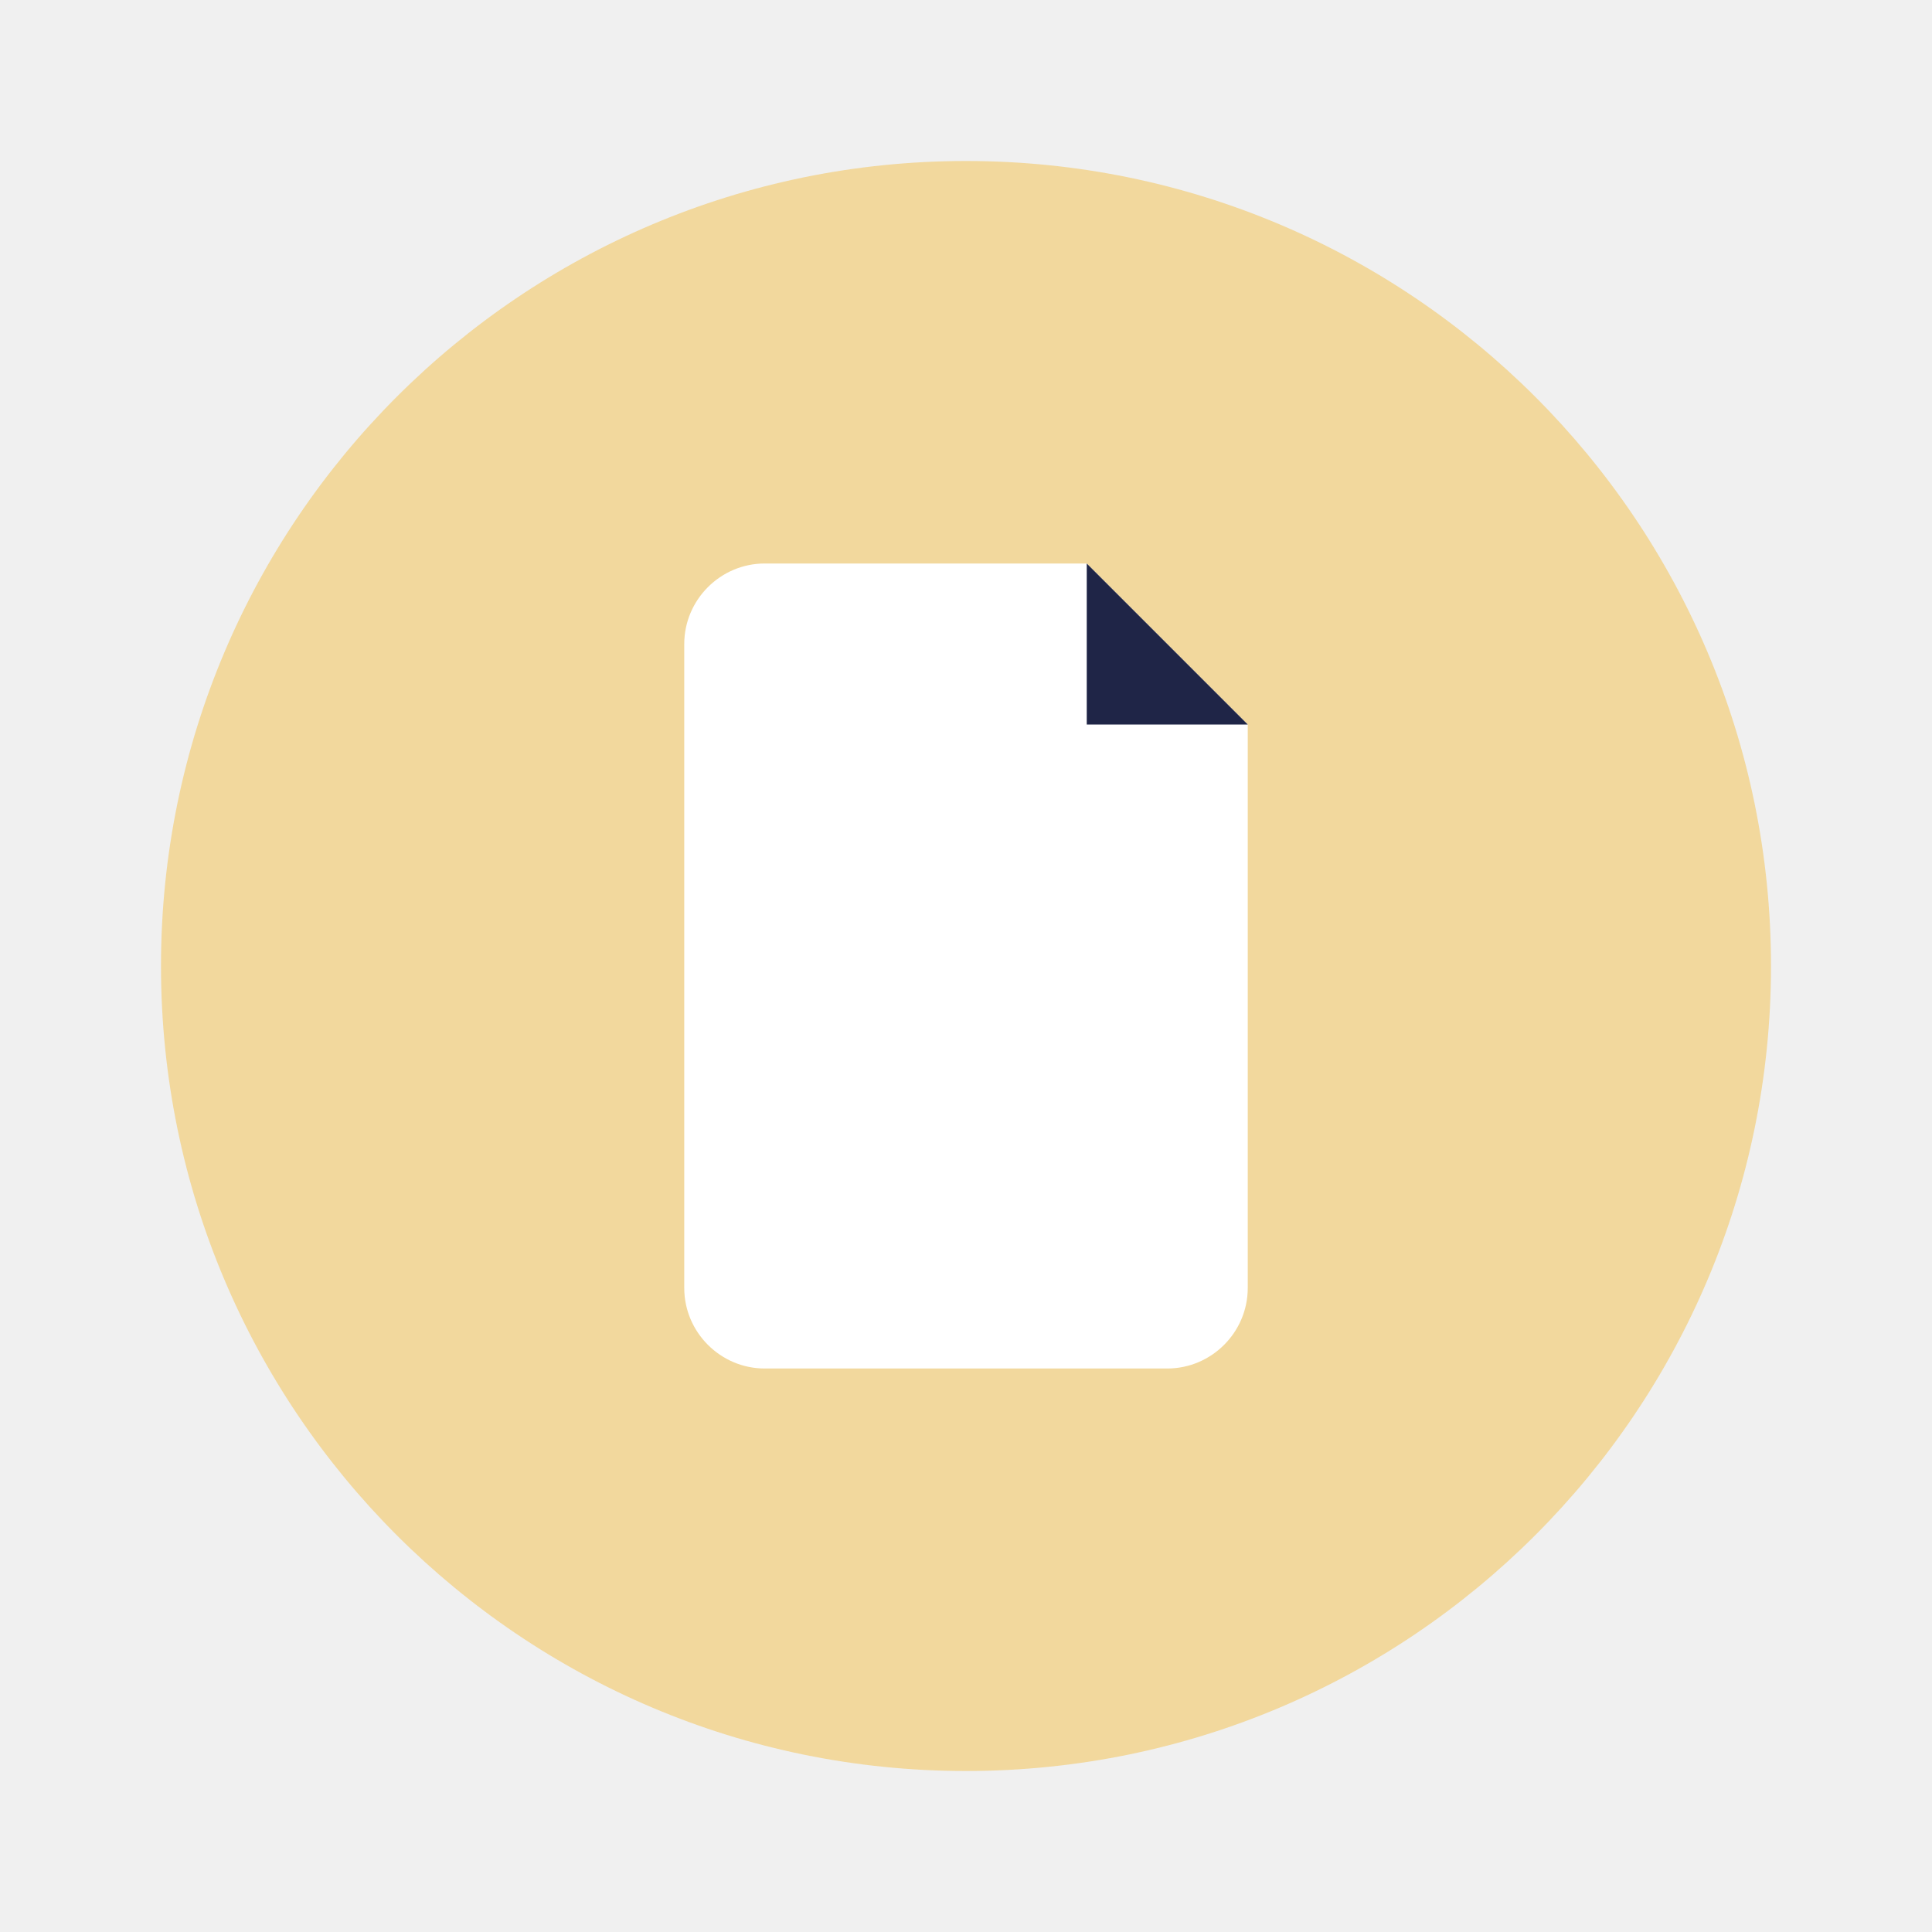
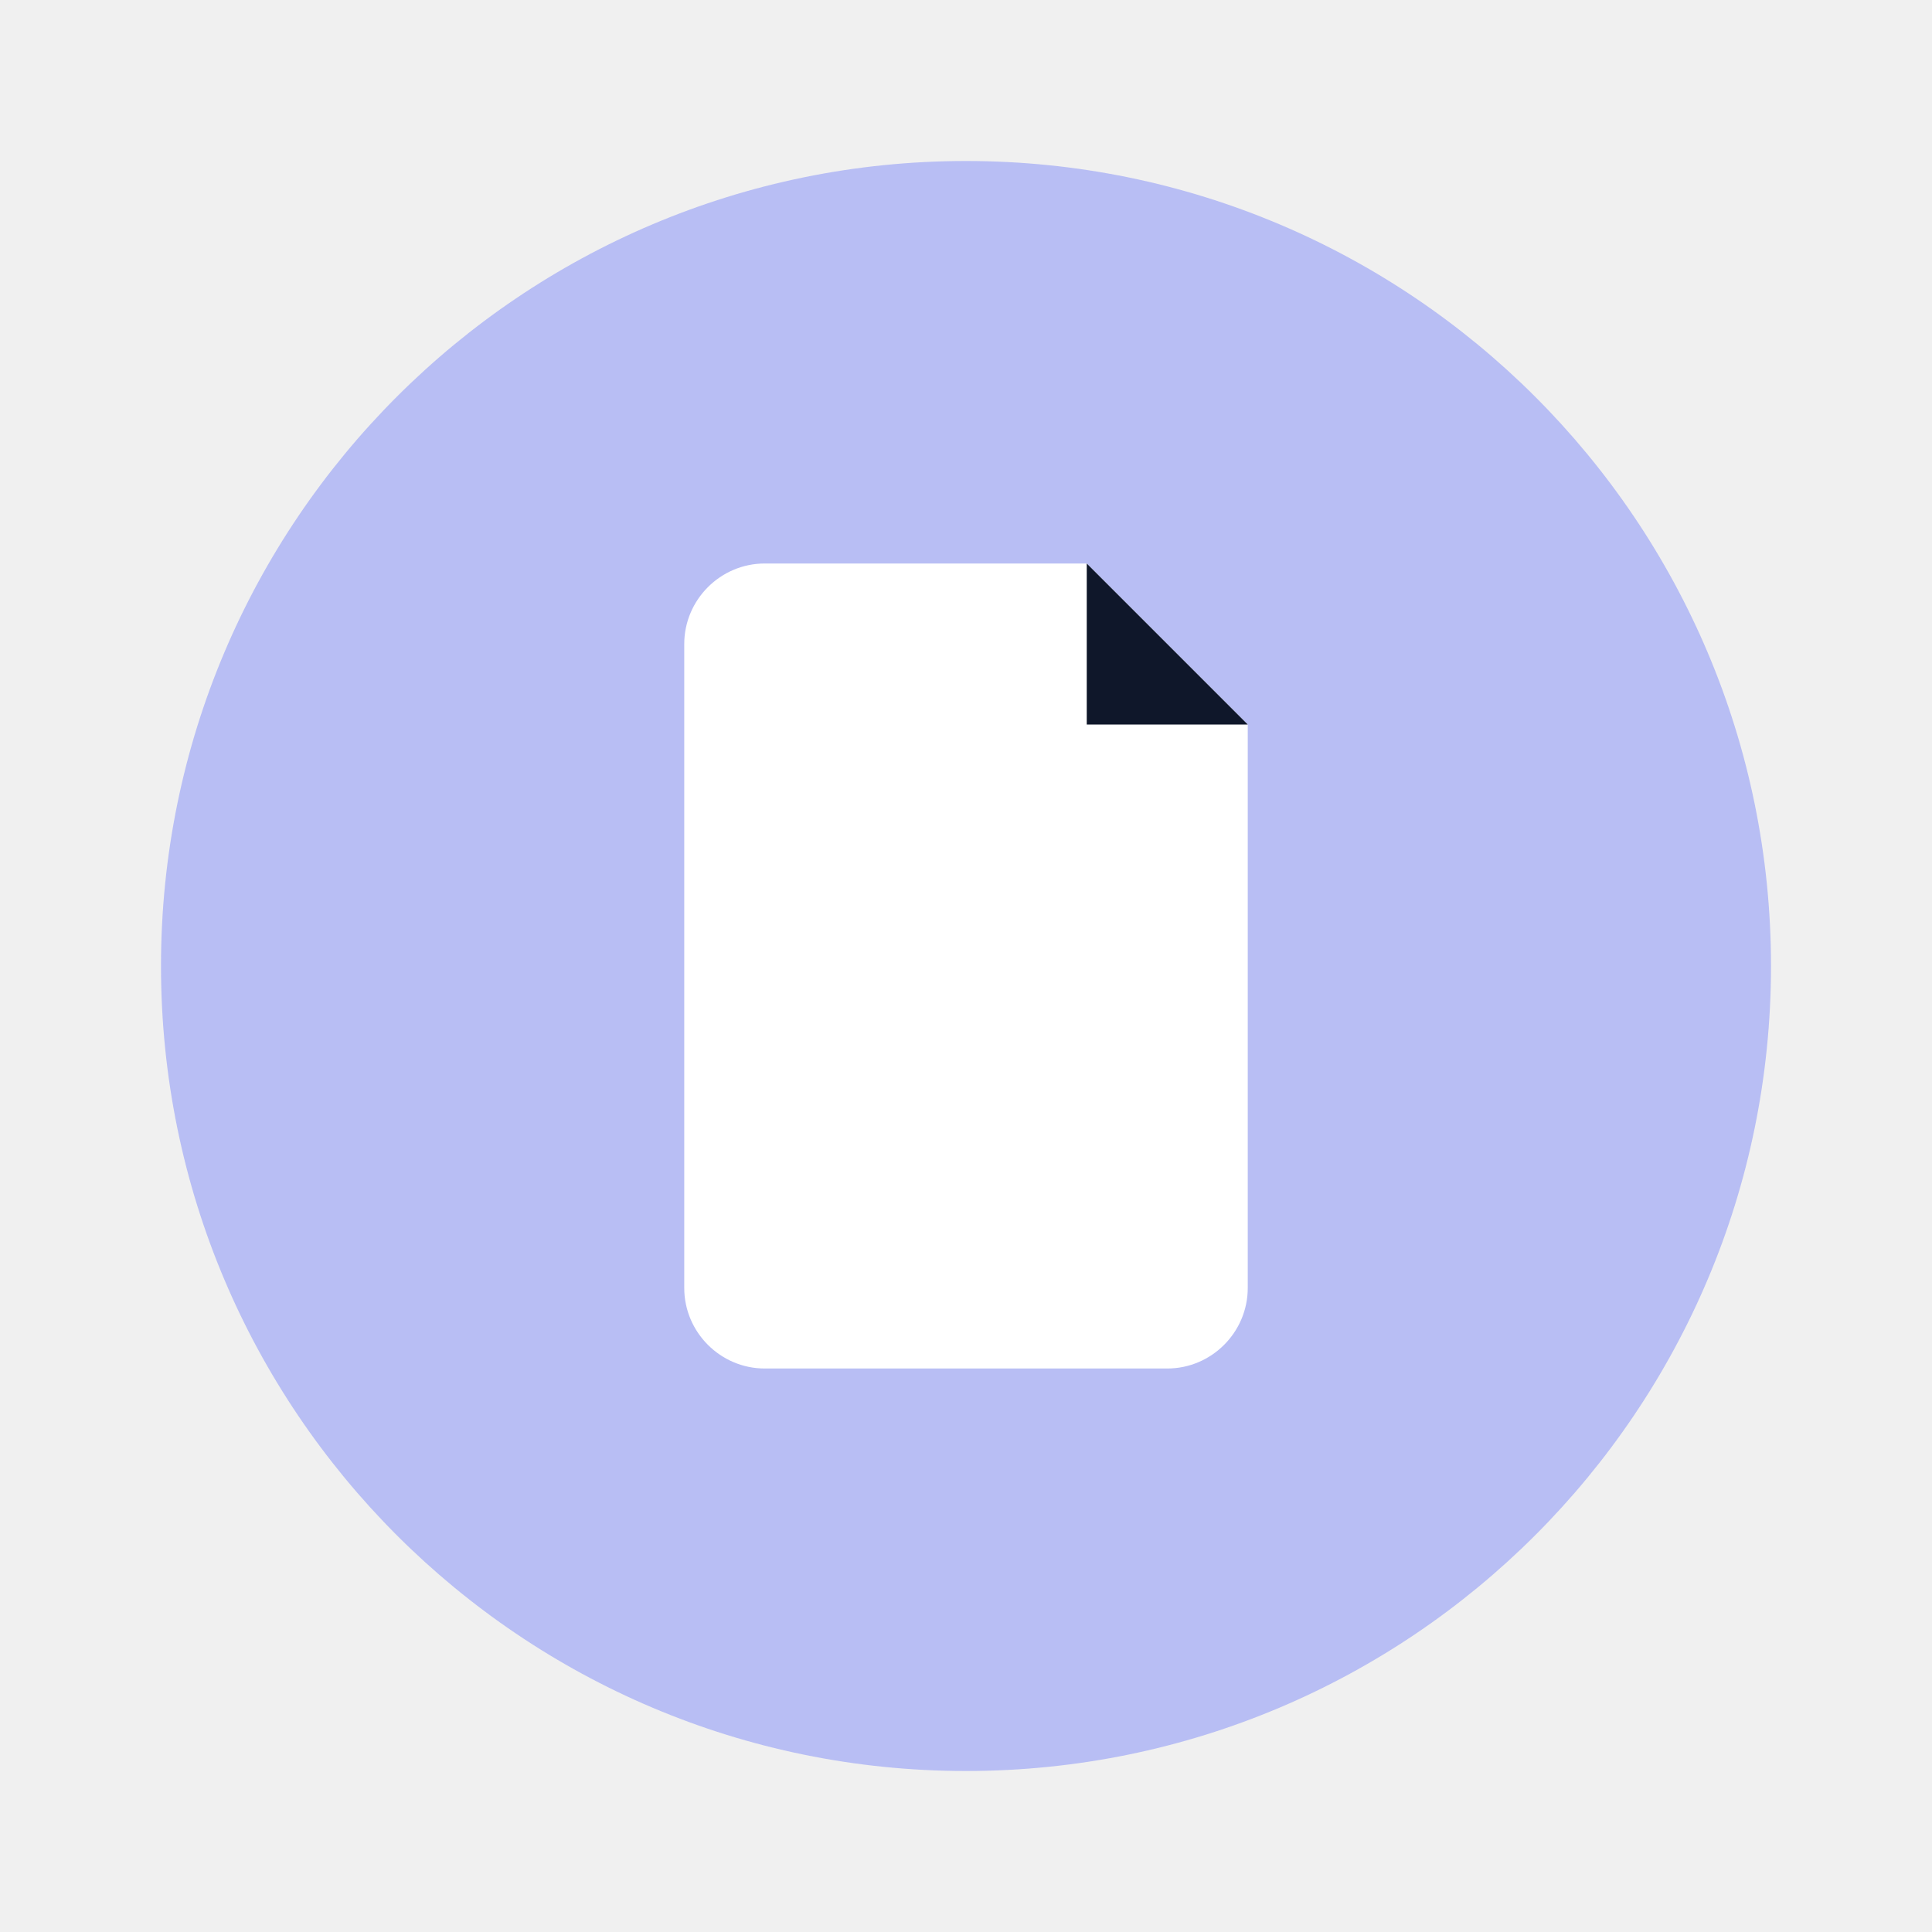
<svg xmlns="http://www.w3.org/2000/svg" width="48" height="48" viewBox="0 0 48 48">
-   <circle cx="24" cy="24" r="20" fill="#F4C04A" fill-opacity="0.5" />
+   <circle cx="24" cy="24" r="20" fill="#818CF8" fill-opacity="0.5" />
  <path d="M27 14H19C17.9 14 17 14.9 17 16V32C17 33.1 17.9 34 19 34H29C30.1 34 31 33.1 31 32V18L27 14Z" fill="#FFFFFF" />
-   <path d="M27 14V18H31" fill="#1F2547" />
+   <path d="M27 14V18H31" fill="#0F172A" />
</svg>
